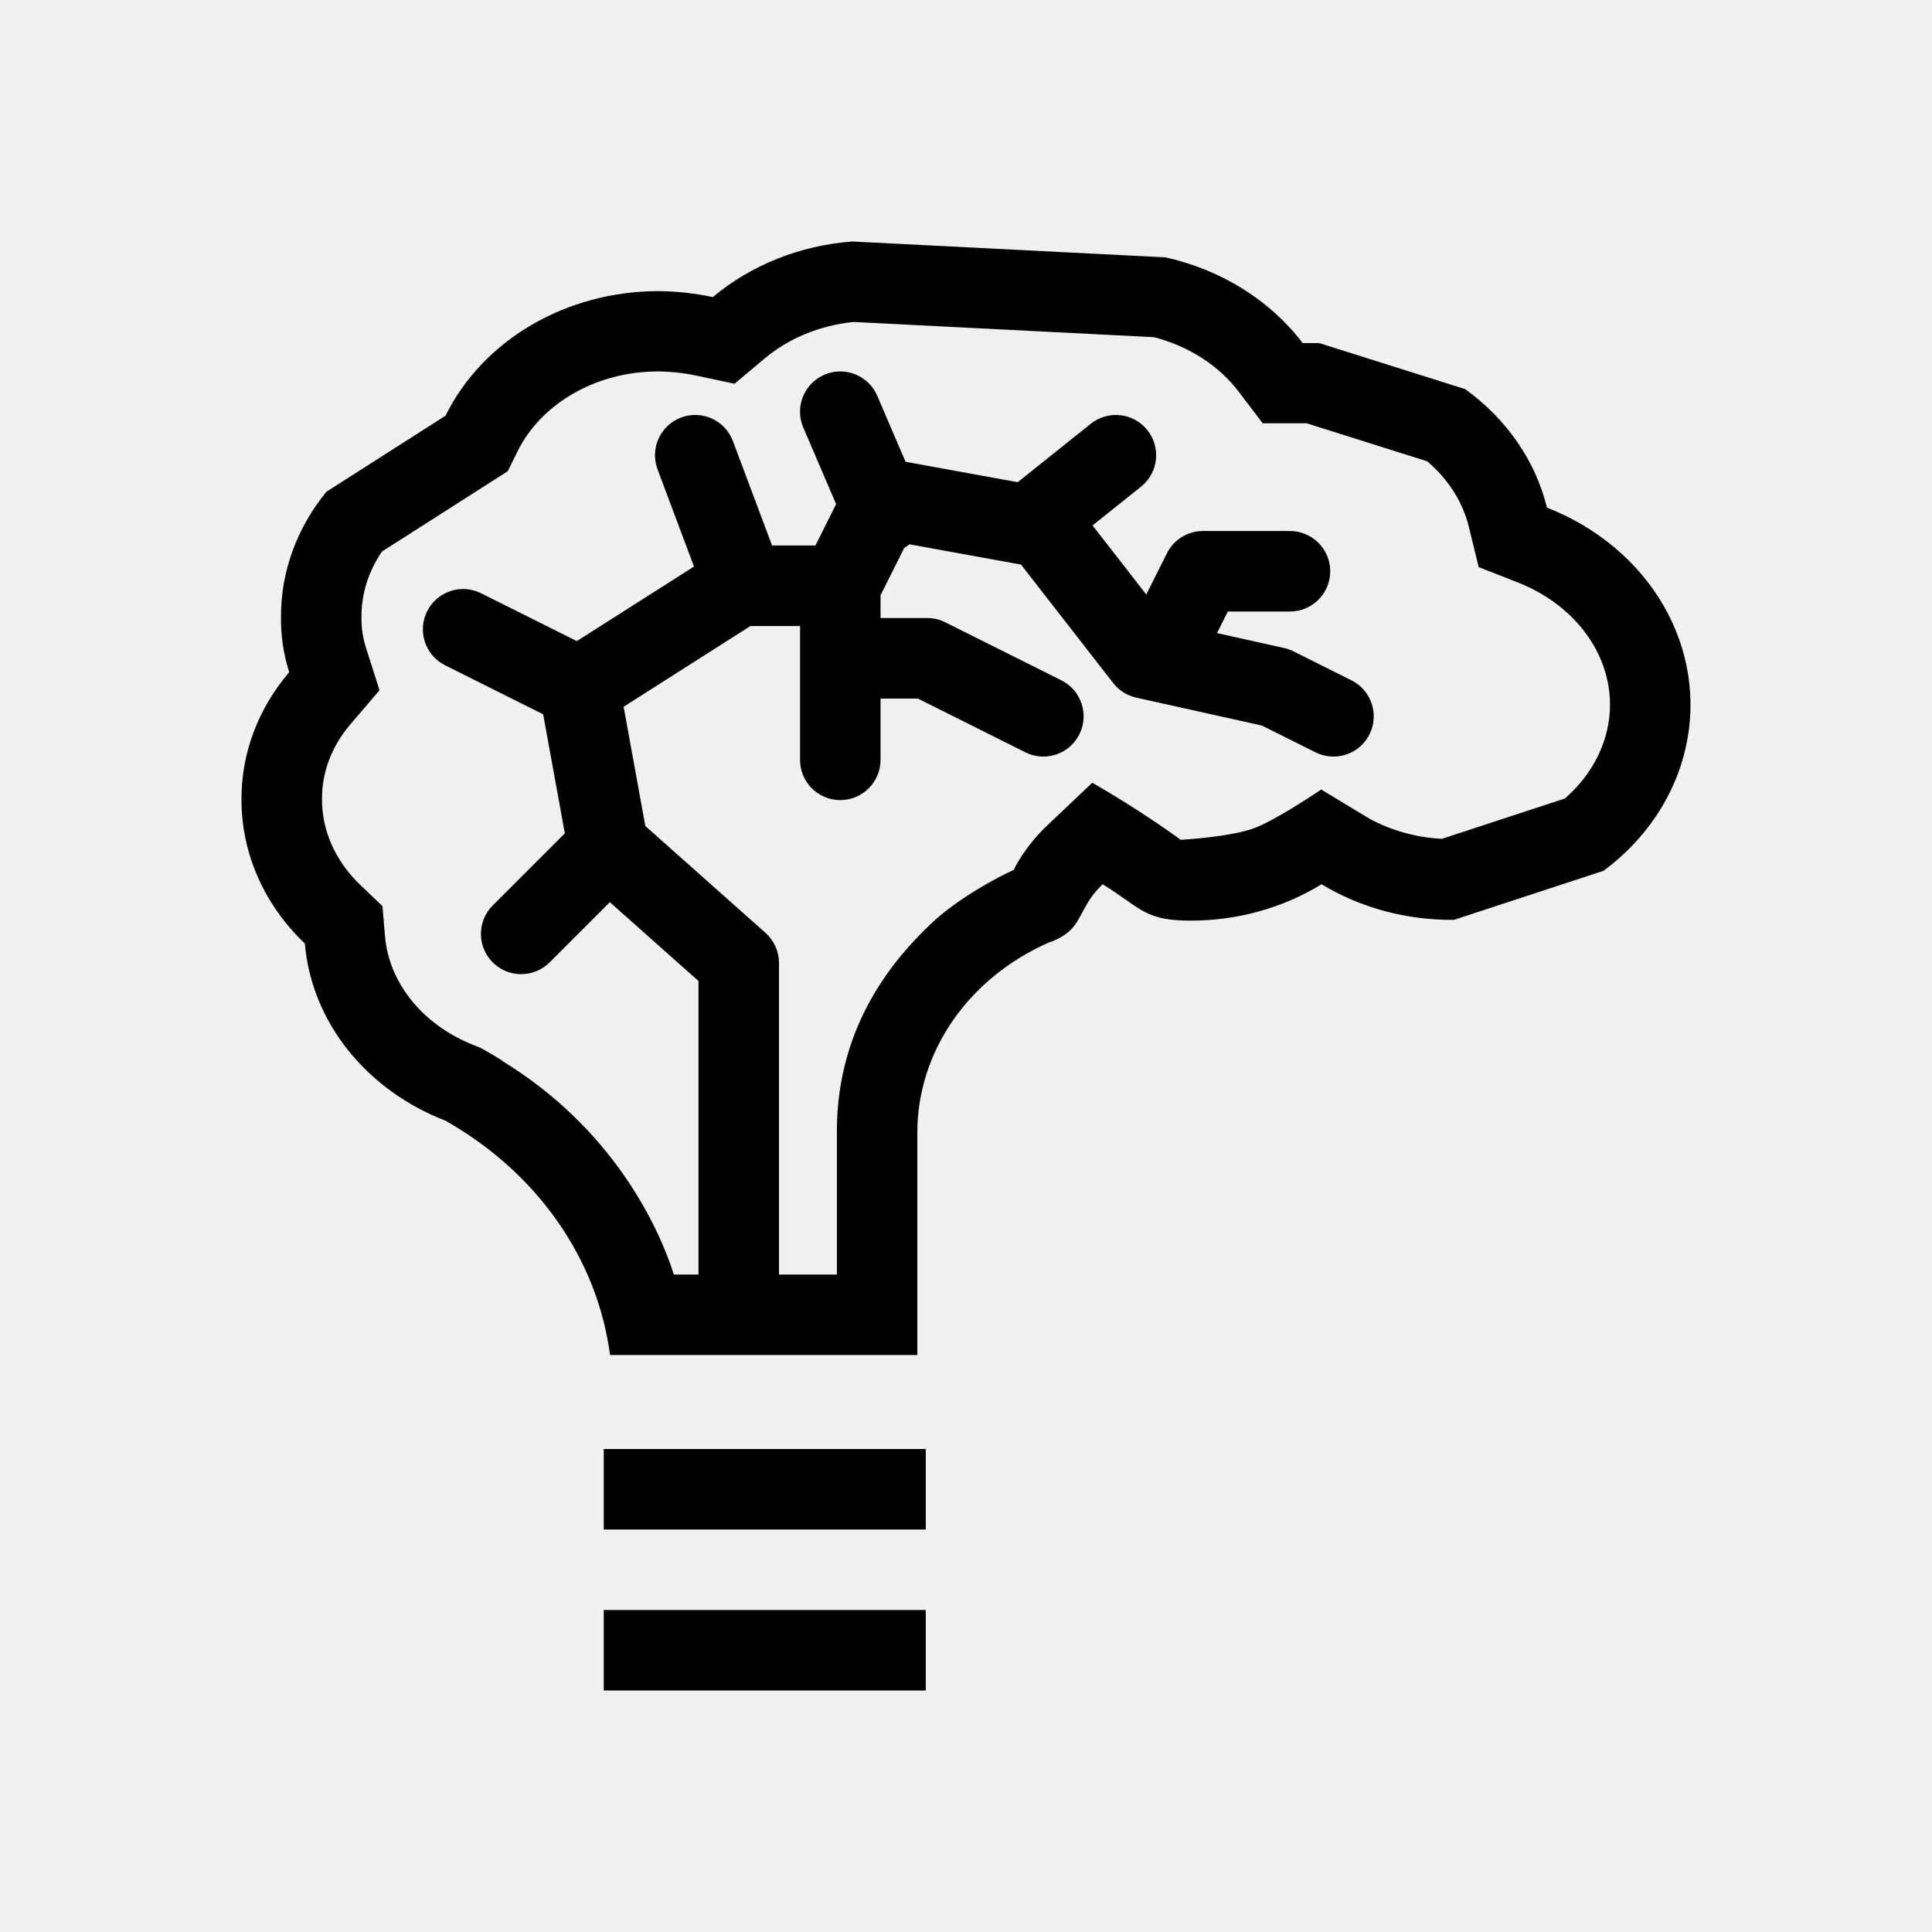
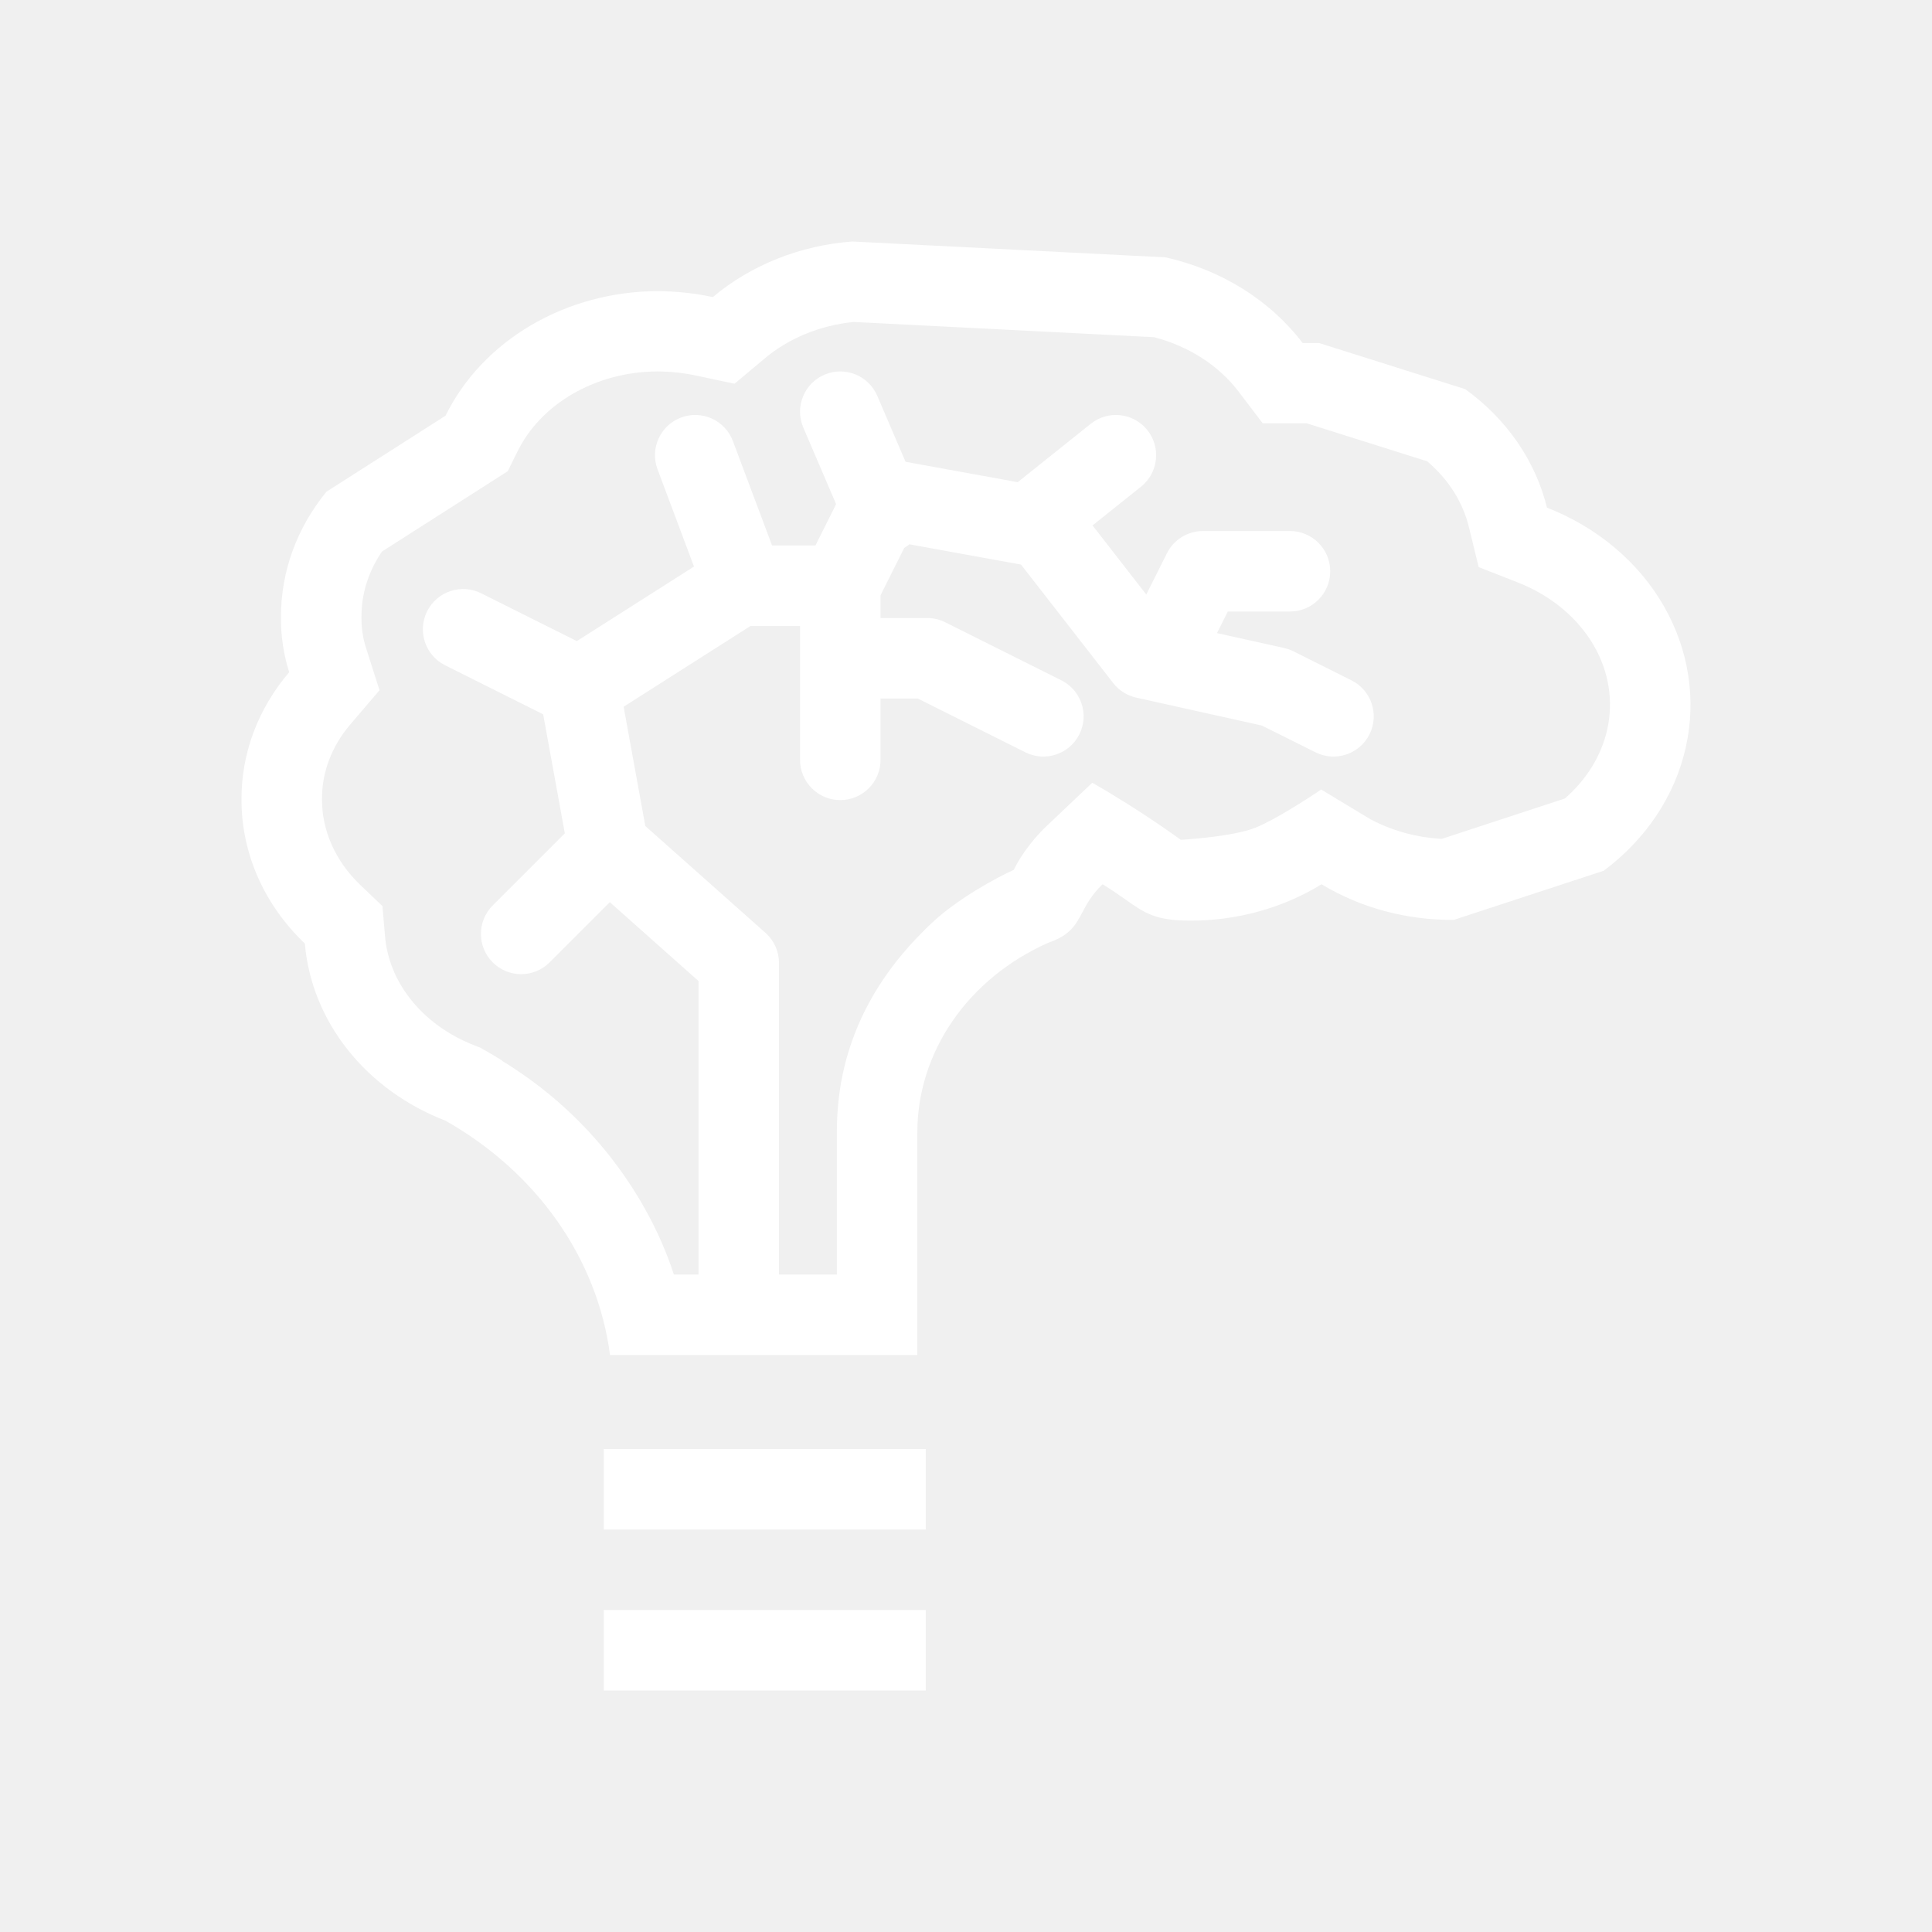
<svg xmlns="http://www.w3.org/2000/svg" width="48" height="48" viewBox="0 0 48 48" fill="none">
-   <path fill-rule="evenodd" clip-rule="evenodd" d="M29.584 22.873C30.744 22.873 31.876 22.558 32.834 21.969C33.806 22.557 34.953 22.865 36.124 22.853L39.843 21.633C40.891 20.854 41.611 19.775 41.881 18.575C42.152 17.376 41.957 16.129 41.329 15.043C40.702 13.958 39.679 13.099 38.434 12.612C38.149 11.45 37.433 10.412 36.403 9.668L32.773 8.523H32.364C31.556 7.461 30.344 6.703 28.957 6.394L21.174 6C19.88 6.097 18.66 6.583 17.71 7.381C17.262 7.285 16.802 7.236 16.341 7.233C15.225 7.236 14.133 7.529 13.197 8.078C12.261 8.627 11.522 9.408 11.069 10.328L8.111 12.216C7.375 13.115 6.979 14.203 6.981 15.319C6.974 15.787 7.043 16.252 7.185 16.701C6.41 17.608 5.992 18.723 6 19.869C5.998 21.198 6.561 22.476 7.574 23.442C7.655 24.393 8.024 25.306 8.64 26.082C9.256 26.858 10.096 27.468 11.069 27.844C12.189 28.478 13.138 29.329 13.845 30.336C14.553 31.344 15.001 32.481 15.156 33.665H22.791V28.139C22.79 27.158 23.094 26.196 23.668 25.363C24.242 24.529 25.064 23.858 26.041 23.424C26.59 23.235 26.725 22.98 26.891 22.667C27.001 22.459 27.125 22.226 27.394 21.969C27.627 22.112 27.808 22.24 27.965 22.35C28.452 22.693 28.708 22.873 29.584 22.873ZM34.032 20.345C34.565 20.633 35.18 20.807 35.822 20.841L38.878 19.839C39.436 19.354 39.79 18.752 39.93 18.13C40.088 17.431 39.979 16.698 39.598 16.038C39.213 15.373 38.559 14.803 37.705 14.469L36.738 14.09L36.491 13.082C36.346 12.491 35.999 11.92 35.459 11.461L32.465 10.517H31.372L30.772 9.728C30.296 9.102 29.562 8.608 28.671 8.377L21.21 7.999C20.358 8.084 19.584 8.413 18.997 8.907L18.249 9.534L17.295 9.331C16.982 9.265 16.661 9.23 16.338 9.228C15.568 9.23 14.828 9.434 14.209 9.797C13.59 10.16 13.133 10.659 12.862 11.207L12.615 11.707L9.49 13.703C9.148 14.204 8.98 14.76 8.981 15.31L8.981 15.327L8.981 15.345C8.977 15.594 9.014 15.844 9.091 16.089L9.429 17.149L8.706 17.995C8.228 18.553 7.996 19.207 8 19.85L8 19.858L8 19.866C7.999 20.615 8.315 21.379 8.954 21.989L9.502 22.512L9.566 23.265C9.613 23.81 9.825 24.353 10.207 24.833C10.59 25.316 11.132 25.718 11.791 25.974L11.926 26.026L12.052 26.097C12.199 26.18 12.343 26.266 12.484 26.355L12.478 26.359C15.197 28.018 16.35 30.432 16.742 31.666H17.354V24.373L15.151 22.414L13.655 23.91C13.265 24.3 12.632 24.3 12.241 23.91C11.851 23.519 11.851 22.886 12.241 22.496L14.033 20.704L13.495 17.747L11.059 16.529C10.565 16.282 10.365 15.681 10.612 15.187C10.859 14.693 11.46 14.493 11.954 14.74L14.331 15.928L17.242 14.076L16.337 11.661C16.142 11.144 16.405 10.567 16.922 10.373C17.439 10.18 18.015 10.441 18.209 10.959L19.182 13.553H20.259L20.773 12.525L19.958 10.623C19.74 10.115 19.975 9.527 20.483 9.309C20.99 9.092 21.578 9.327 21.796 9.835L22.498 11.473L25.286 11.98L25.297 11.97L27.099 10.529C27.531 10.184 28.16 10.254 28.505 10.685C28.85 11.116 28.78 11.746 28.349 12.091L27.144 13.054L28.479 14.771L28.992 13.746C29.161 13.407 29.508 13.193 29.887 13.193H32.049C32.601 13.193 33.049 13.641 33.049 14.193C33.049 14.745 32.601 15.193 32.049 15.193H30.505L30.236 15.729L31.905 16.1C31.985 16.118 32.062 16.145 32.136 16.182L33.577 16.903C34.071 17.149 34.271 17.75 34.025 18.244C33.778 18.738 33.177 18.938 32.683 18.691L31.351 18.026L28.228 17.332C28.001 17.281 27.798 17.153 27.656 16.969L25.367 14.027L22.594 13.523C22.554 13.556 22.511 13.586 22.465 13.614L21.877 14.79V15.355H23.039C23.194 15.355 23.347 15.391 23.486 15.461L26.369 16.902C26.863 17.149 27.064 17.75 26.817 18.244C26.57 18.738 25.969 18.938 25.475 18.691L22.803 17.355H21.877V18.878C21.877 19.43 21.429 19.878 20.877 19.878C20.324 19.878 19.877 19.43 19.877 18.878V16.363L19.877 16.355L19.877 16.348V15.553H18.645L15.494 17.559L16.033 20.522L19.018 23.176C19.232 23.366 19.354 23.638 19.354 23.924V31.666H20.792V28.1C20.792 25.398 22.301 23.74 23.125 22.955C23.784 22.327 24.775 21.797 25.188 21.611C25.27 21.428 25.549 20.951 26.012 20.514C26.474 20.076 26.954 19.62 27.137 19.447C28.375 20.155 29.336 20.865 29.336 20.865C29.336 20.865 30.617 20.795 31.199 20.561C31.665 20.373 32.477 19.852 32.824 19.615L34.032 20.345Z" fill="currentColor" />
-   <path d="M15 38H23V36H15V38Z" fill="currentColor" />
-   <path d="M23 42H15V40H23V42Z" fill="currentColor" />
+   <path fill-rule="evenodd" clip-rule="evenodd" d="M29.584 22.873C30.744 22.873 31.876 22.558 32.834 21.969C33.806 22.557 34.953 22.865 36.124 22.853L39.843 21.633C40.891 20.854 41.611 19.775 41.881 18.575C42.152 17.376 41.957 16.129 41.329 15.043C40.702 13.958 39.679 13.099 38.434 12.612C38.149 11.45 37.433 10.412 36.403 9.668L32.773 8.523H32.364C31.556 7.461 30.344 6.703 28.957 6.394L21.174 6C19.88 6.097 18.66 6.583 17.71 7.381C17.262 7.285 16.802 7.236 16.341 7.233C15.225 7.236 14.133 7.529 13.197 8.078C12.261 8.627 11.522 9.408 11.069 10.328L8.111 12.216C7.375 13.115 6.979 14.203 6.981 15.319C6.974 15.787 7.043 16.252 7.185 16.701C6.41 17.608 5.992 18.723 6 19.869C5.998 21.198 6.561 22.476 7.574 23.442C7.655 24.393 8.024 25.306 8.64 26.082C9.256 26.858 10.096 27.468 11.069 27.844C12.189 28.478 13.138 29.329 13.845 30.336C14.553 31.344 15.001 32.481 15.156 33.665H22.791V28.139C22.79 27.158 23.094 26.196 23.668 25.363C24.242 24.529 25.064 23.858 26.041 23.424C26.59 23.235 26.725 22.98 26.891 22.667C27.001 22.459 27.125 22.226 27.394 21.969C27.627 22.112 27.808 22.24 27.965 22.35C28.452 22.693 28.708 22.873 29.584 22.873ZM34.032 20.345C34.565 20.633 35.18 20.807 35.822 20.841L38.878 19.839C39.436 19.354 39.79 18.752 39.93 18.13C40.088 17.431 39.979 16.698 39.598 16.038C39.213 15.373 38.559 14.803 37.705 14.469L36.738 14.09L36.491 13.082C36.346 12.491 35.999 11.92 35.459 11.461L32.465 10.517H31.372L30.772 9.728C30.296 9.102 29.562 8.608 28.671 8.377L21.21 7.999C20.358 8.084 19.584 8.413 18.997 8.907L18.249 9.534L17.295 9.331C16.982 9.265 16.661 9.23 16.338 9.228C15.568 9.23 14.828 9.434 14.209 9.797C13.59 10.16 13.133 10.659 12.862 11.207L12.615 11.707L9.49 13.703C9.148 14.204 8.98 14.76 8.981 15.31L8.981 15.327L8.981 15.345C8.977 15.594 9.014 15.844 9.091 16.089L9.429 17.149L8.706 17.995C8.228 18.553 7.996 19.207 8 19.85L8 19.858L8 19.866C7.999 20.615 8.315 21.379 8.954 21.989L9.502 22.512L9.566 23.265C9.613 23.81 9.825 24.353 10.207 24.833C10.59 25.316 11.132 25.718 11.791 25.974L11.926 26.026L12.052 26.097C12.199 26.18 12.343 26.266 12.484 26.355L12.478 26.359C15.197 28.018 16.35 30.432 16.742 31.666H17.354V24.373L15.151 22.414L13.655 23.91C13.265 24.3 12.632 24.3 12.241 23.91C11.851 23.519 11.851 22.886 12.241 22.496L14.033 20.704L13.495 17.747L11.059 16.529C10.565 16.282 10.365 15.681 10.612 15.187C10.859 14.693 11.46 14.493 11.954 14.74L14.331 15.928L17.242 14.076L16.337 11.661C16.142 11.144 16.405 10.567 16.922 10.373C17.439 10.18 18.015 10.441 18.209 10.959L19.182 13.553H20.259L20.773 12.525L19.958 10.623C19.74 10.115 19.975 9.527 20.483 9.309C20.99 9.092 21.578 9.327 21.796 9.835L22.498 11.473L25.286 11.98L25.297 11.97L27.099 10.529C27.531 10.184 28.16 10.254 28.505 10.685C28.85 11.116 28.78 11.746 28.349 12.091L27.144 13.054L28.479 14.771L28.992 13.746C29.161 13.407 29.508 13.193 29.887 13.193H32.049C32.601 13.193 33.049 13.641 33.049 14.193C33.049 14.745 32.601 15.193 32.049 15.193H30.505L30.236 15.729L31.905 16.1C31.985 16.118 32.062 16.145 32.136 16.182L33.577 16.903C34.071 17.149 34.271 17.75 34.025 18.244C33.778 18.738 33.177 18.938 32.683 18.691L31.351 18.026L28.228 17.332C28.001 17.281 27.798 17.153 27.656 16.969L25.367 14.027L22.594 13.523C22.554 13.556 22.511 13.586 22.465 13.614L21.877 14.79V15.355H23.039C23.194 15.355 23.347 15.391 23.486 15.461L26.369 16.902C26.863 17.149 27.064 17.75 26.817 18.244C26.57 18.738 25.969 18.938 25.475 18.691L22.803 17.355H21.877V18.878C21.877 19.43 21.429 19.878 20.877 19.878C20.324 19.878 19.877 19.43 19.877 18.878V16.363L19.877 16.355L19.877 16.348V15.553H18.645L15.494 17.559L16.033 20.522L19.018 23.176C19.232 23.366 19.354 23.638 19.354 23.924V31.666H20.792V28.1C20.792 25.398 22.301 23.74 23.125 22.955C23.784 22.327 24.775 21.797 25.188 21.611C25.27 21.428 25.549 20.951 26.012 20.514C26.474 20.076 26.954 19.62 27.137 19.447C28.375 20.155 29.336 20.865 29.336 20.865C29.336 20.865 30.617 20.795 31.199 20.561C31.665 20.373 32.477 19.852 32.824 19.615L34.032 20.345Z" fill="#FFFFFF" />
+   <path d="M15 38H23V36H15V38Z" fill="#FFFFFF" />
+   <path d="M23 42H15V40H23V42Z" fill="#FFFFFF" />
</svg>
